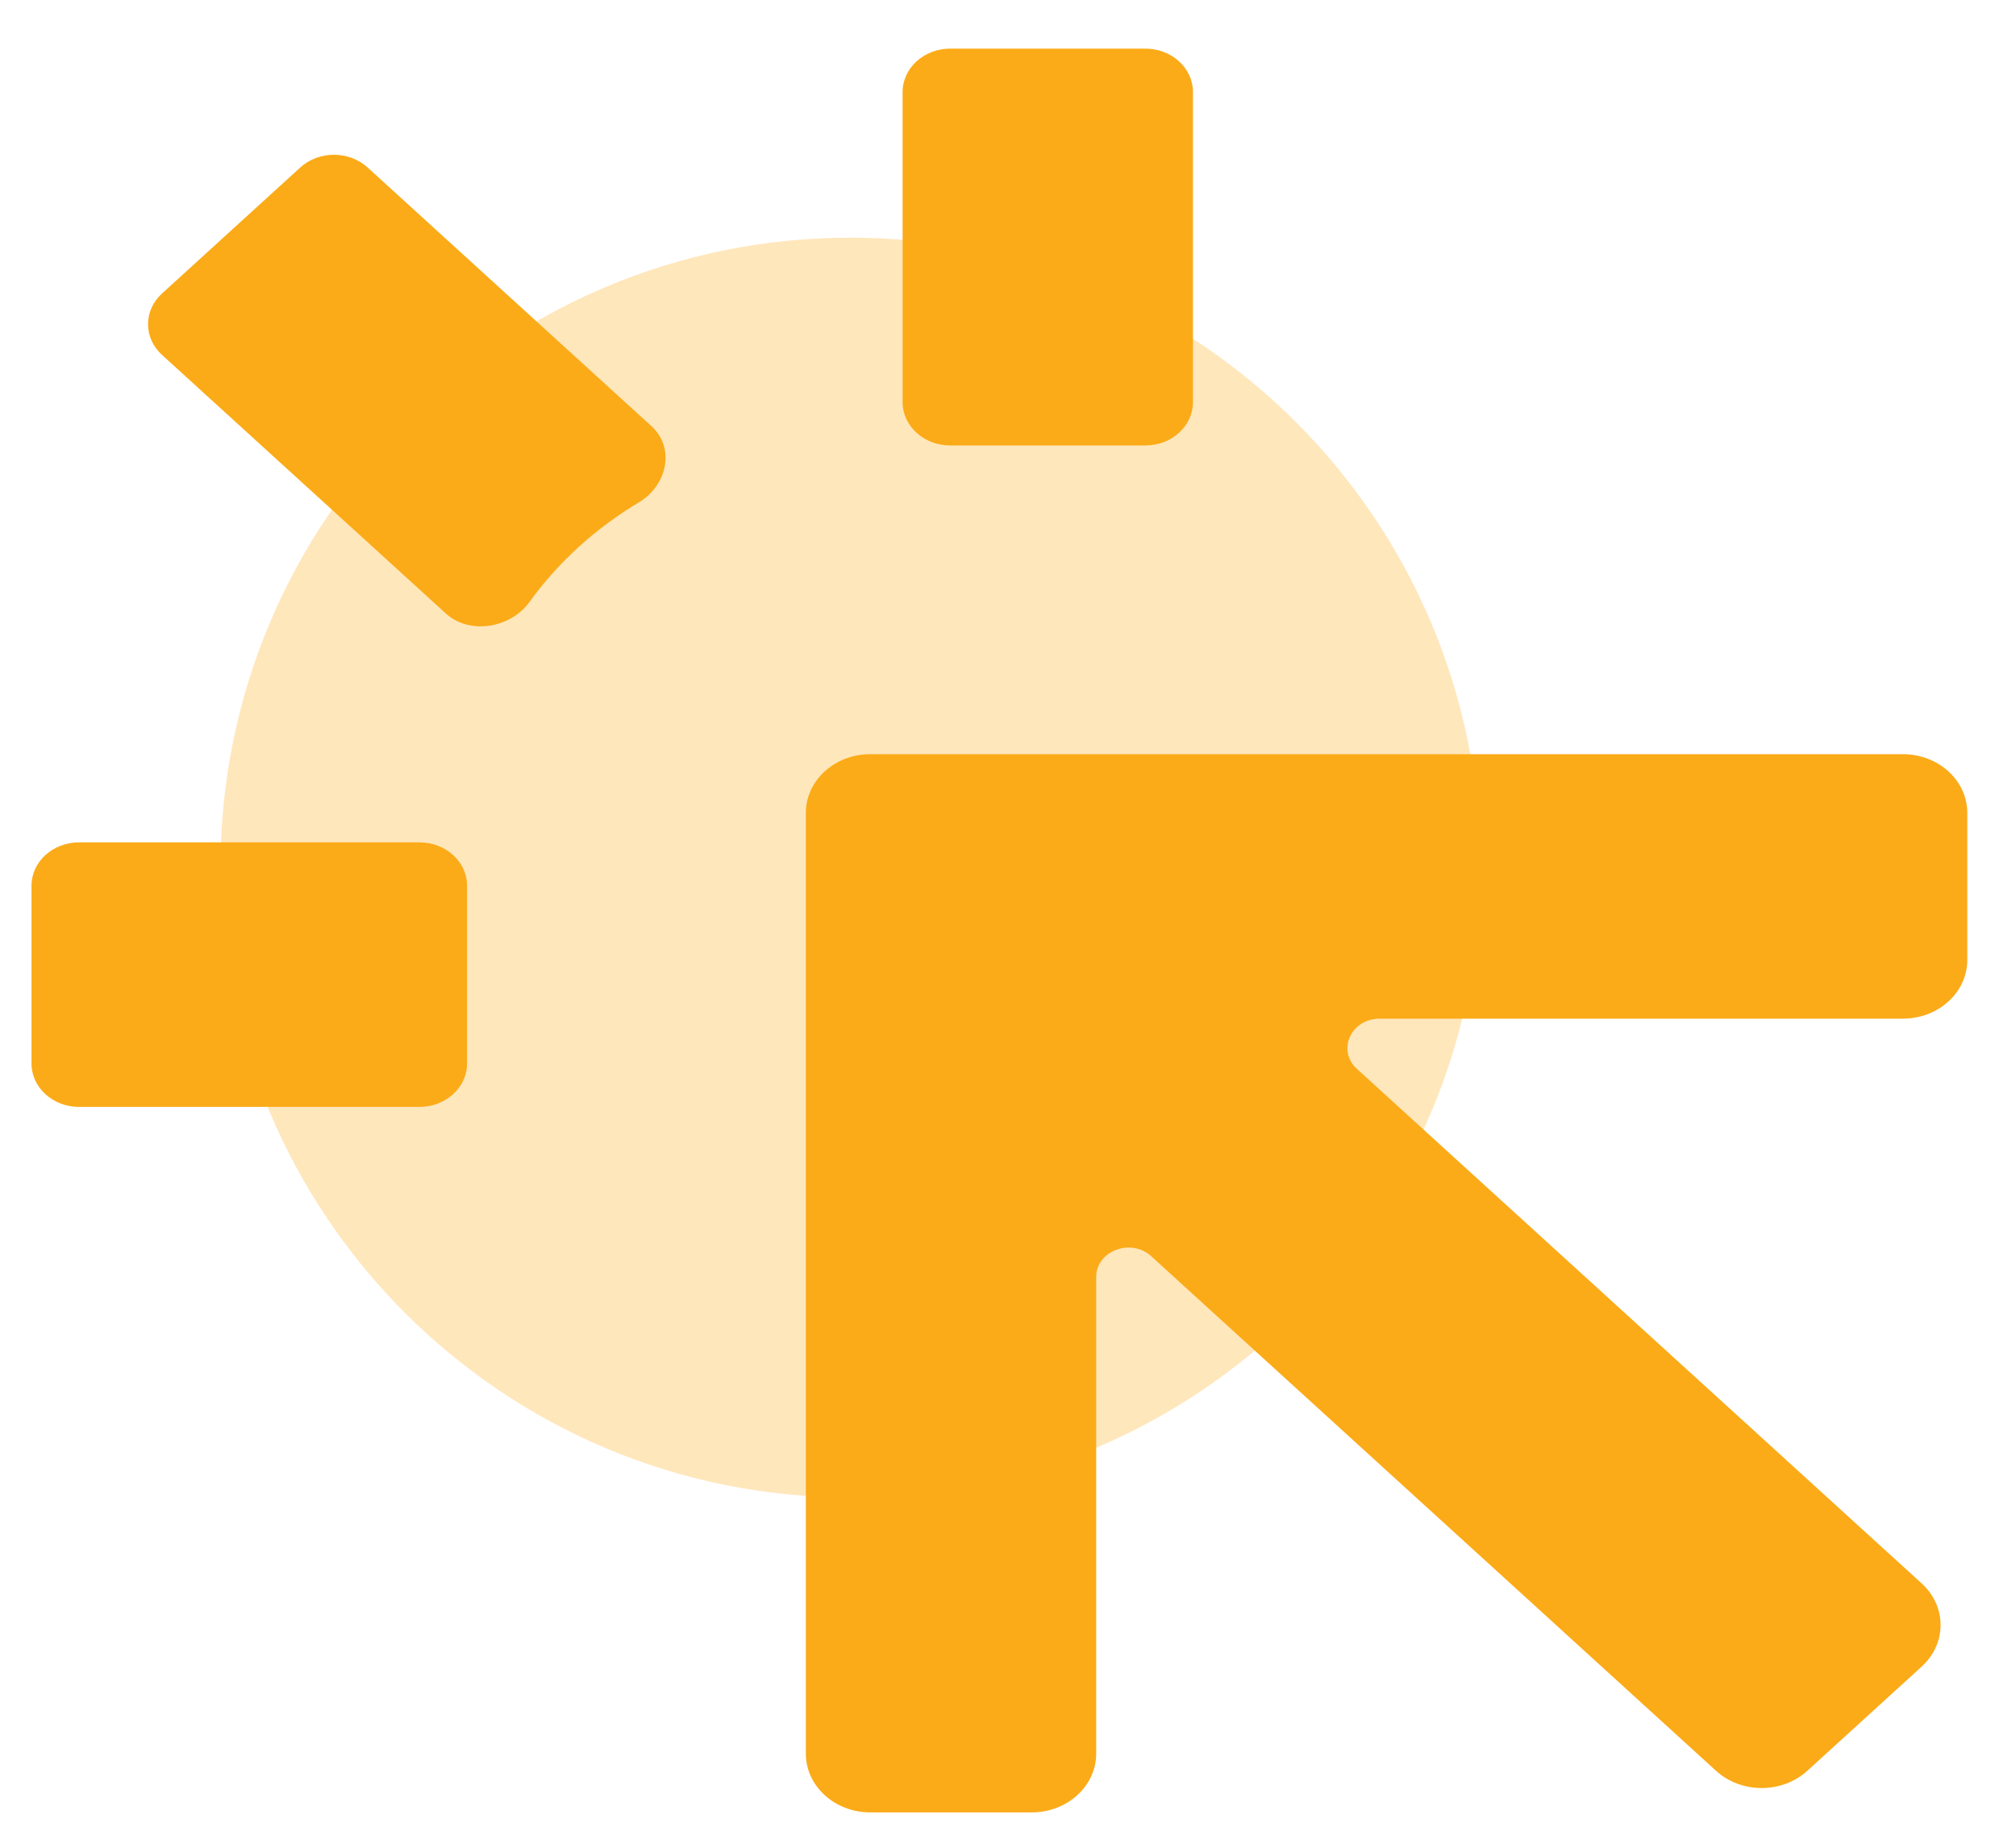
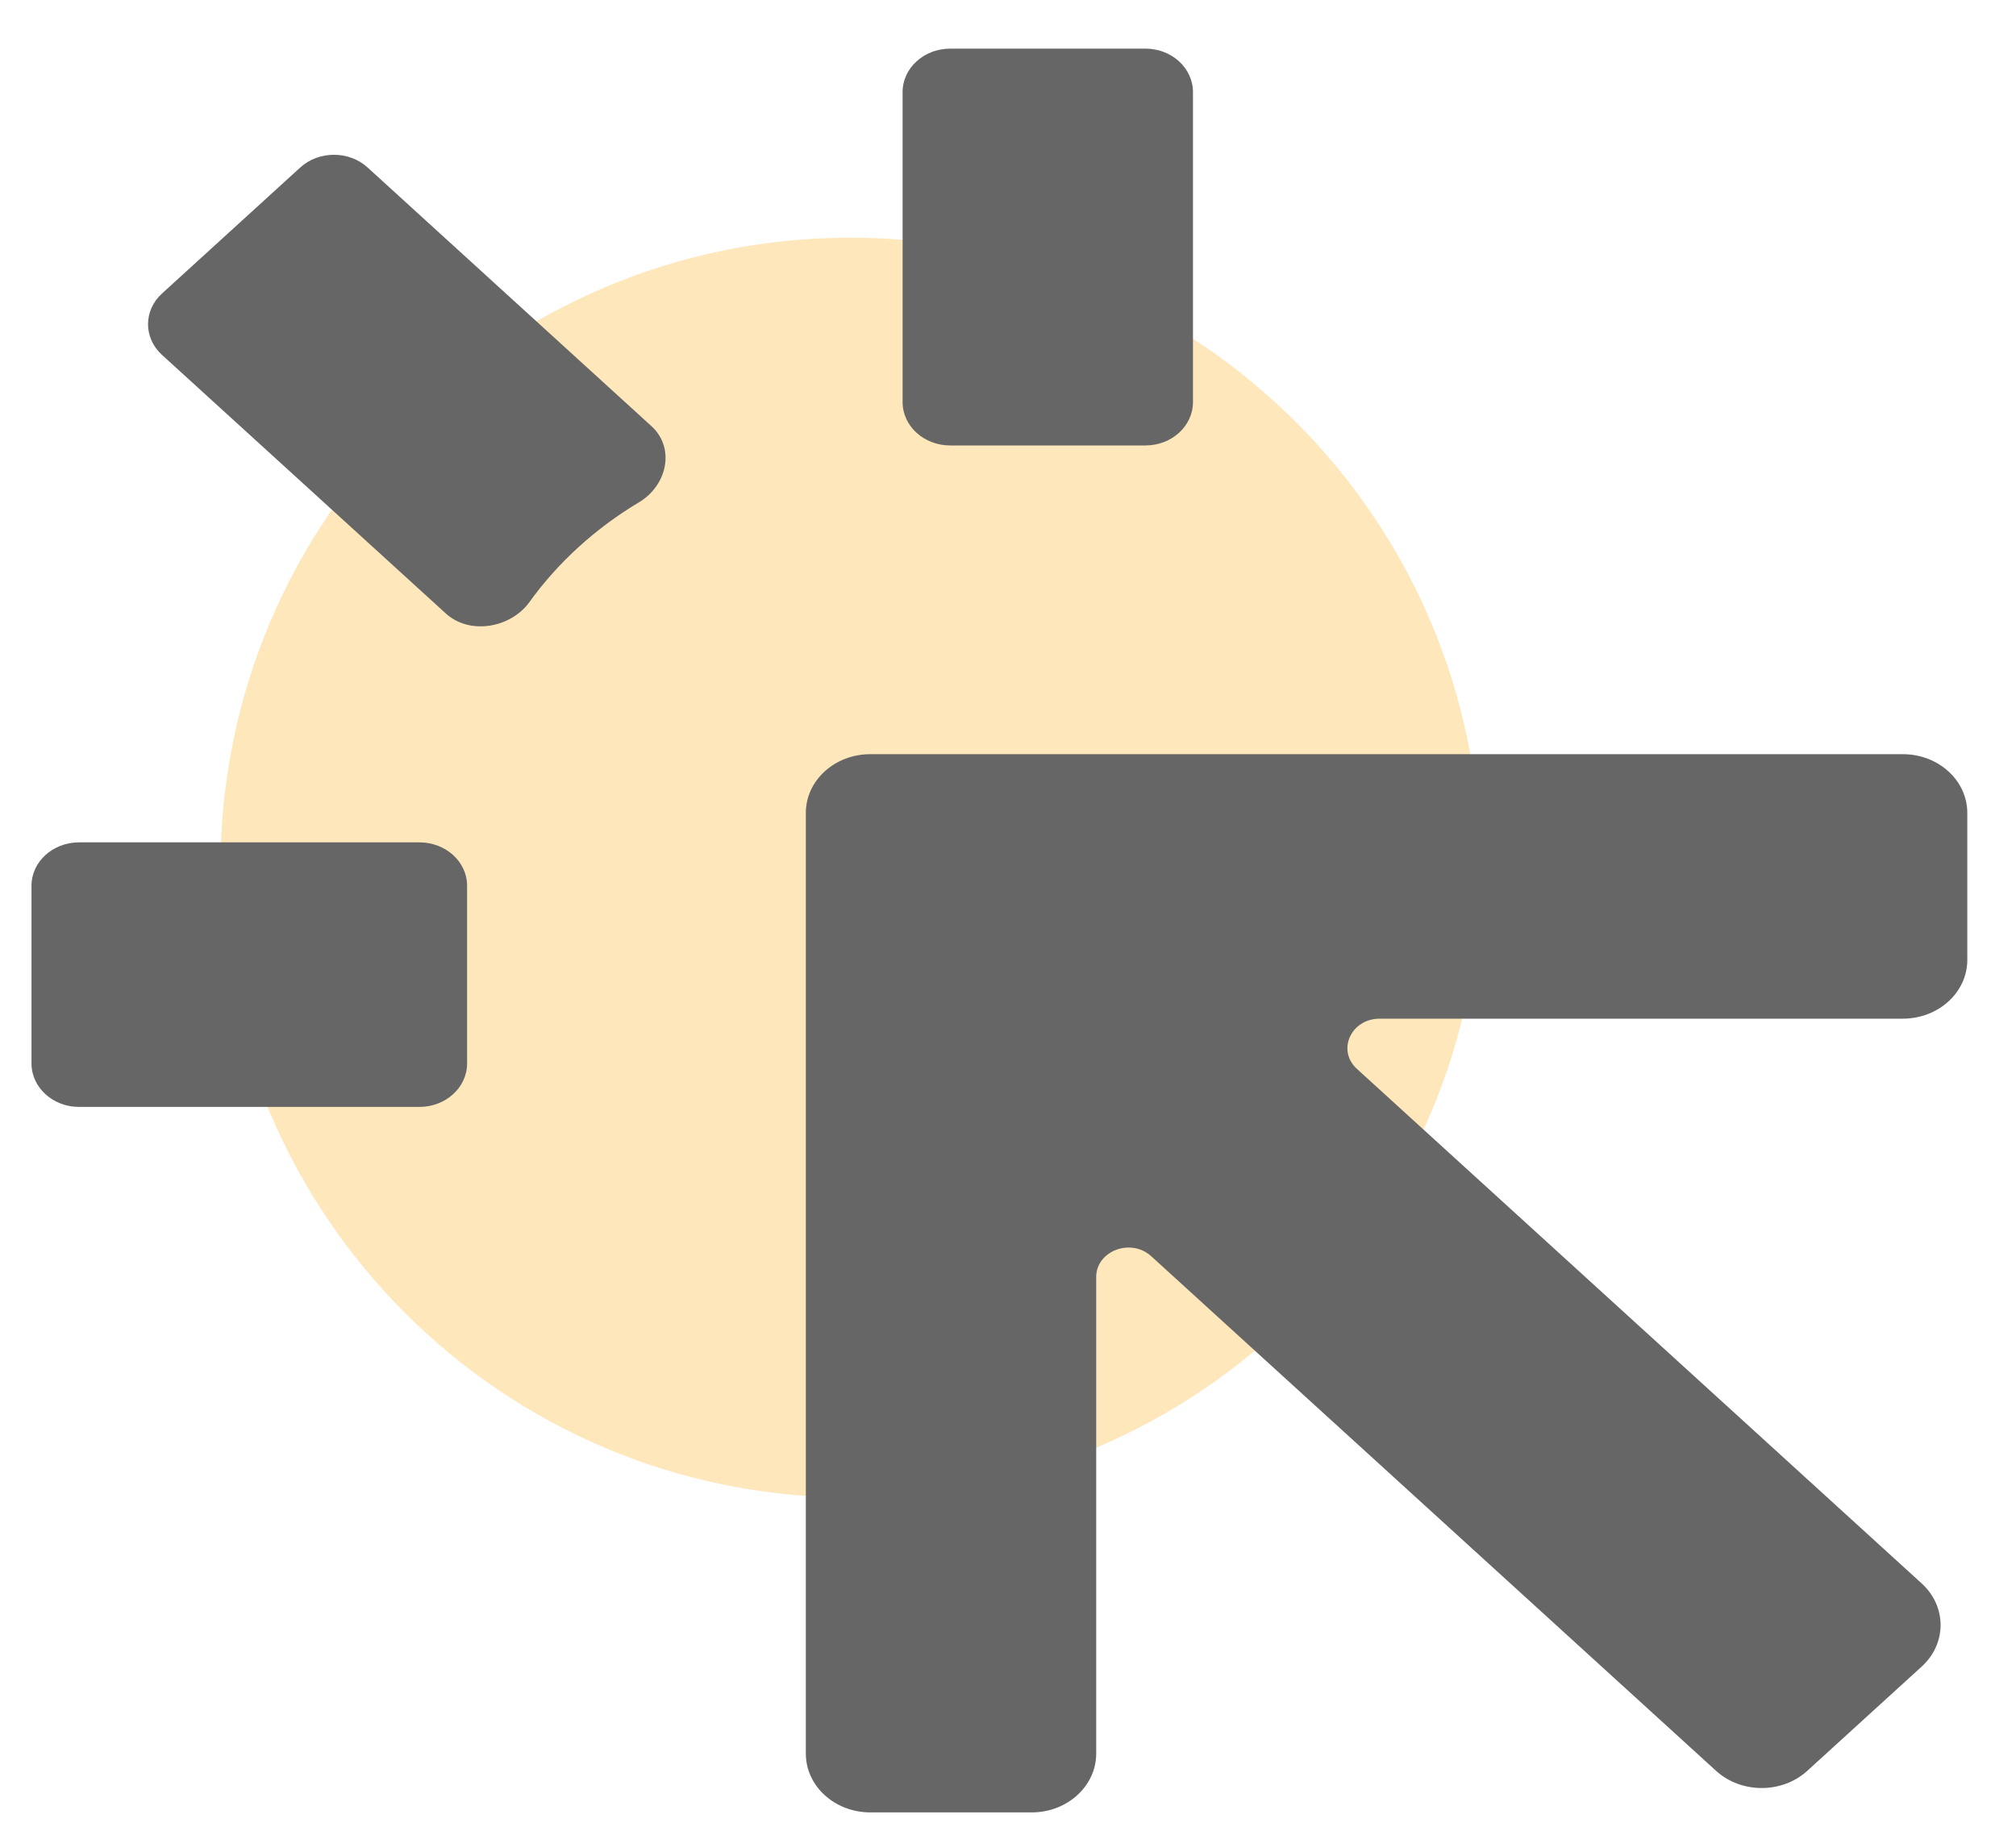
<svg xmlns="http://www.w3.org/2000/svg" width="32" height="29" viewBox="0 0 32 29" fill="none">
  <circle cx="13.5" cy="13.773" r="10" fill="#FFE7BC" />
-   <path d="M12.791 12.906C12.791 12.39 13.249 11.973 13.815 11.973L30.203 11.973C30.769 11.973 31.227 12.39 31.227 12.906V15.239C31.227 15.755 30.769 16.172 30.203 16.172H21.901C21.444 16.172 21.216 16.675 21.538 16.969L30.503 25.138C30.903 25.503 30.903 26.093 30.503 26.458L28.687 28.113C28.287 28.477 27.639 28.477 27.239 28.113L18.274 19.944C17.952 19.649 17.4 19.858 17.4 20.273V27.839C17.4 28.355 16.941 28.773 16.376 28.773H13.815C13.249 28.773 12.791 28.355 12.791 27.839V12.906Z" fill="#FBAB18" />
-   <path d="M15.083 0.772C14.665 0.772 14.327 1.081 14.327 1.461V6.384C14.327 6.764 14.665 7.072 15.083 7.072H18.181C18.598 7.072 18.936 6.764 18.936 6.384V1.461C18.936 1.081 18.598 0.772 18.181 0.772H15.083Z" fill="#FBAB18" />
-   <path d="M6.658 13.373C7.075 13.373 7.414 13.681 7.414 14.061V16.884C7.414 17.264 7.075 17.573 6.658 17.573H1.255C0.838 17.573 0.5 17.264 0.5 16.884V14.061C0.5 13.681 0.838 13.373 1.255 13.373H6.658Z" fill="#FBAB18" />
-   <path d="M10.34 6.765C10.72 7.111 10.592 7.705 10.143 7.974C9.45 8.388 8.857 8.929 8.403 9.559C8.107 9.969 7.456 10.086 7.076 9.739L2.571 5.634C2.276 5.365 2.276 4.929 2.571 4.66L4.766 2.659C5.061 2.39 5.54 2.39 5.835 2.659L10.34 6.765Z" fill="#FBAB18" />
+   <path d="M12.791 12.906C12.791 12.39 13.249 11.973 13.815 11.973L30.203 11.973C30.769 11.973 31.227 12.39 31.227 12.906V15.239C31.227 15.755 30.769 16.172 30.203 16.172H21.901C21.444 16.172 21.216 16.675 21.538 16.969L30.503 25.138C30.903 25.503 30.903 26.093 30.503 26.458L28.687 28.113C28.287 28.477 27.639 28.477 27.239 28.113L18.274 19.944C17.952 19.649 17.4 19.858 17.4 20.273V27.839C17.4 28.355 16.941 28.773 16.376 28.773H13.815C13.249 28.773 12.791 28.355 12.791 27.839V12.906Z" fill="#666" />
+   <path d="M15.083 0.772C14.665 0.772 14.327 1.081 14.327 1.461V6.384C14.327 6.764 14.665 7.072 15.083 7.072H18.181C18.598 7.072 18.936 6.764 18.936 6.384V1.461C18.936 1.081 18.598 0.772 18.181 0.772H15.083Z" fill="#666" />
+   <path d="M6.658 13.373C7.075 13.373 7.414 13.681 7.414 14.061V16.884C7.414 17.264 7.075 17.573 6.658 17.573H1.255C0.838 17.573 0.5 17.264 0.5 16.884V14.061C0.5 13.681 0.838 13.373 1.255 13.373H6.658Z" fill="#666" />
+   <path d="M10.34 6.765C10.72 7.111 10.592 7.705 10.143 7.974C9.45 8.388 8.857 8.929 8.403 9.559C8.107 9.969 7.456 10.086 7.076 9.739L2.571 5.634C2.276 5.365 2.276 4.929 2.571 4.66L4.766 2.659C5.061 2.39 5.54 2.39 5.835 2.659L10.34 6.765Z" fill="#666" />
</svg>
